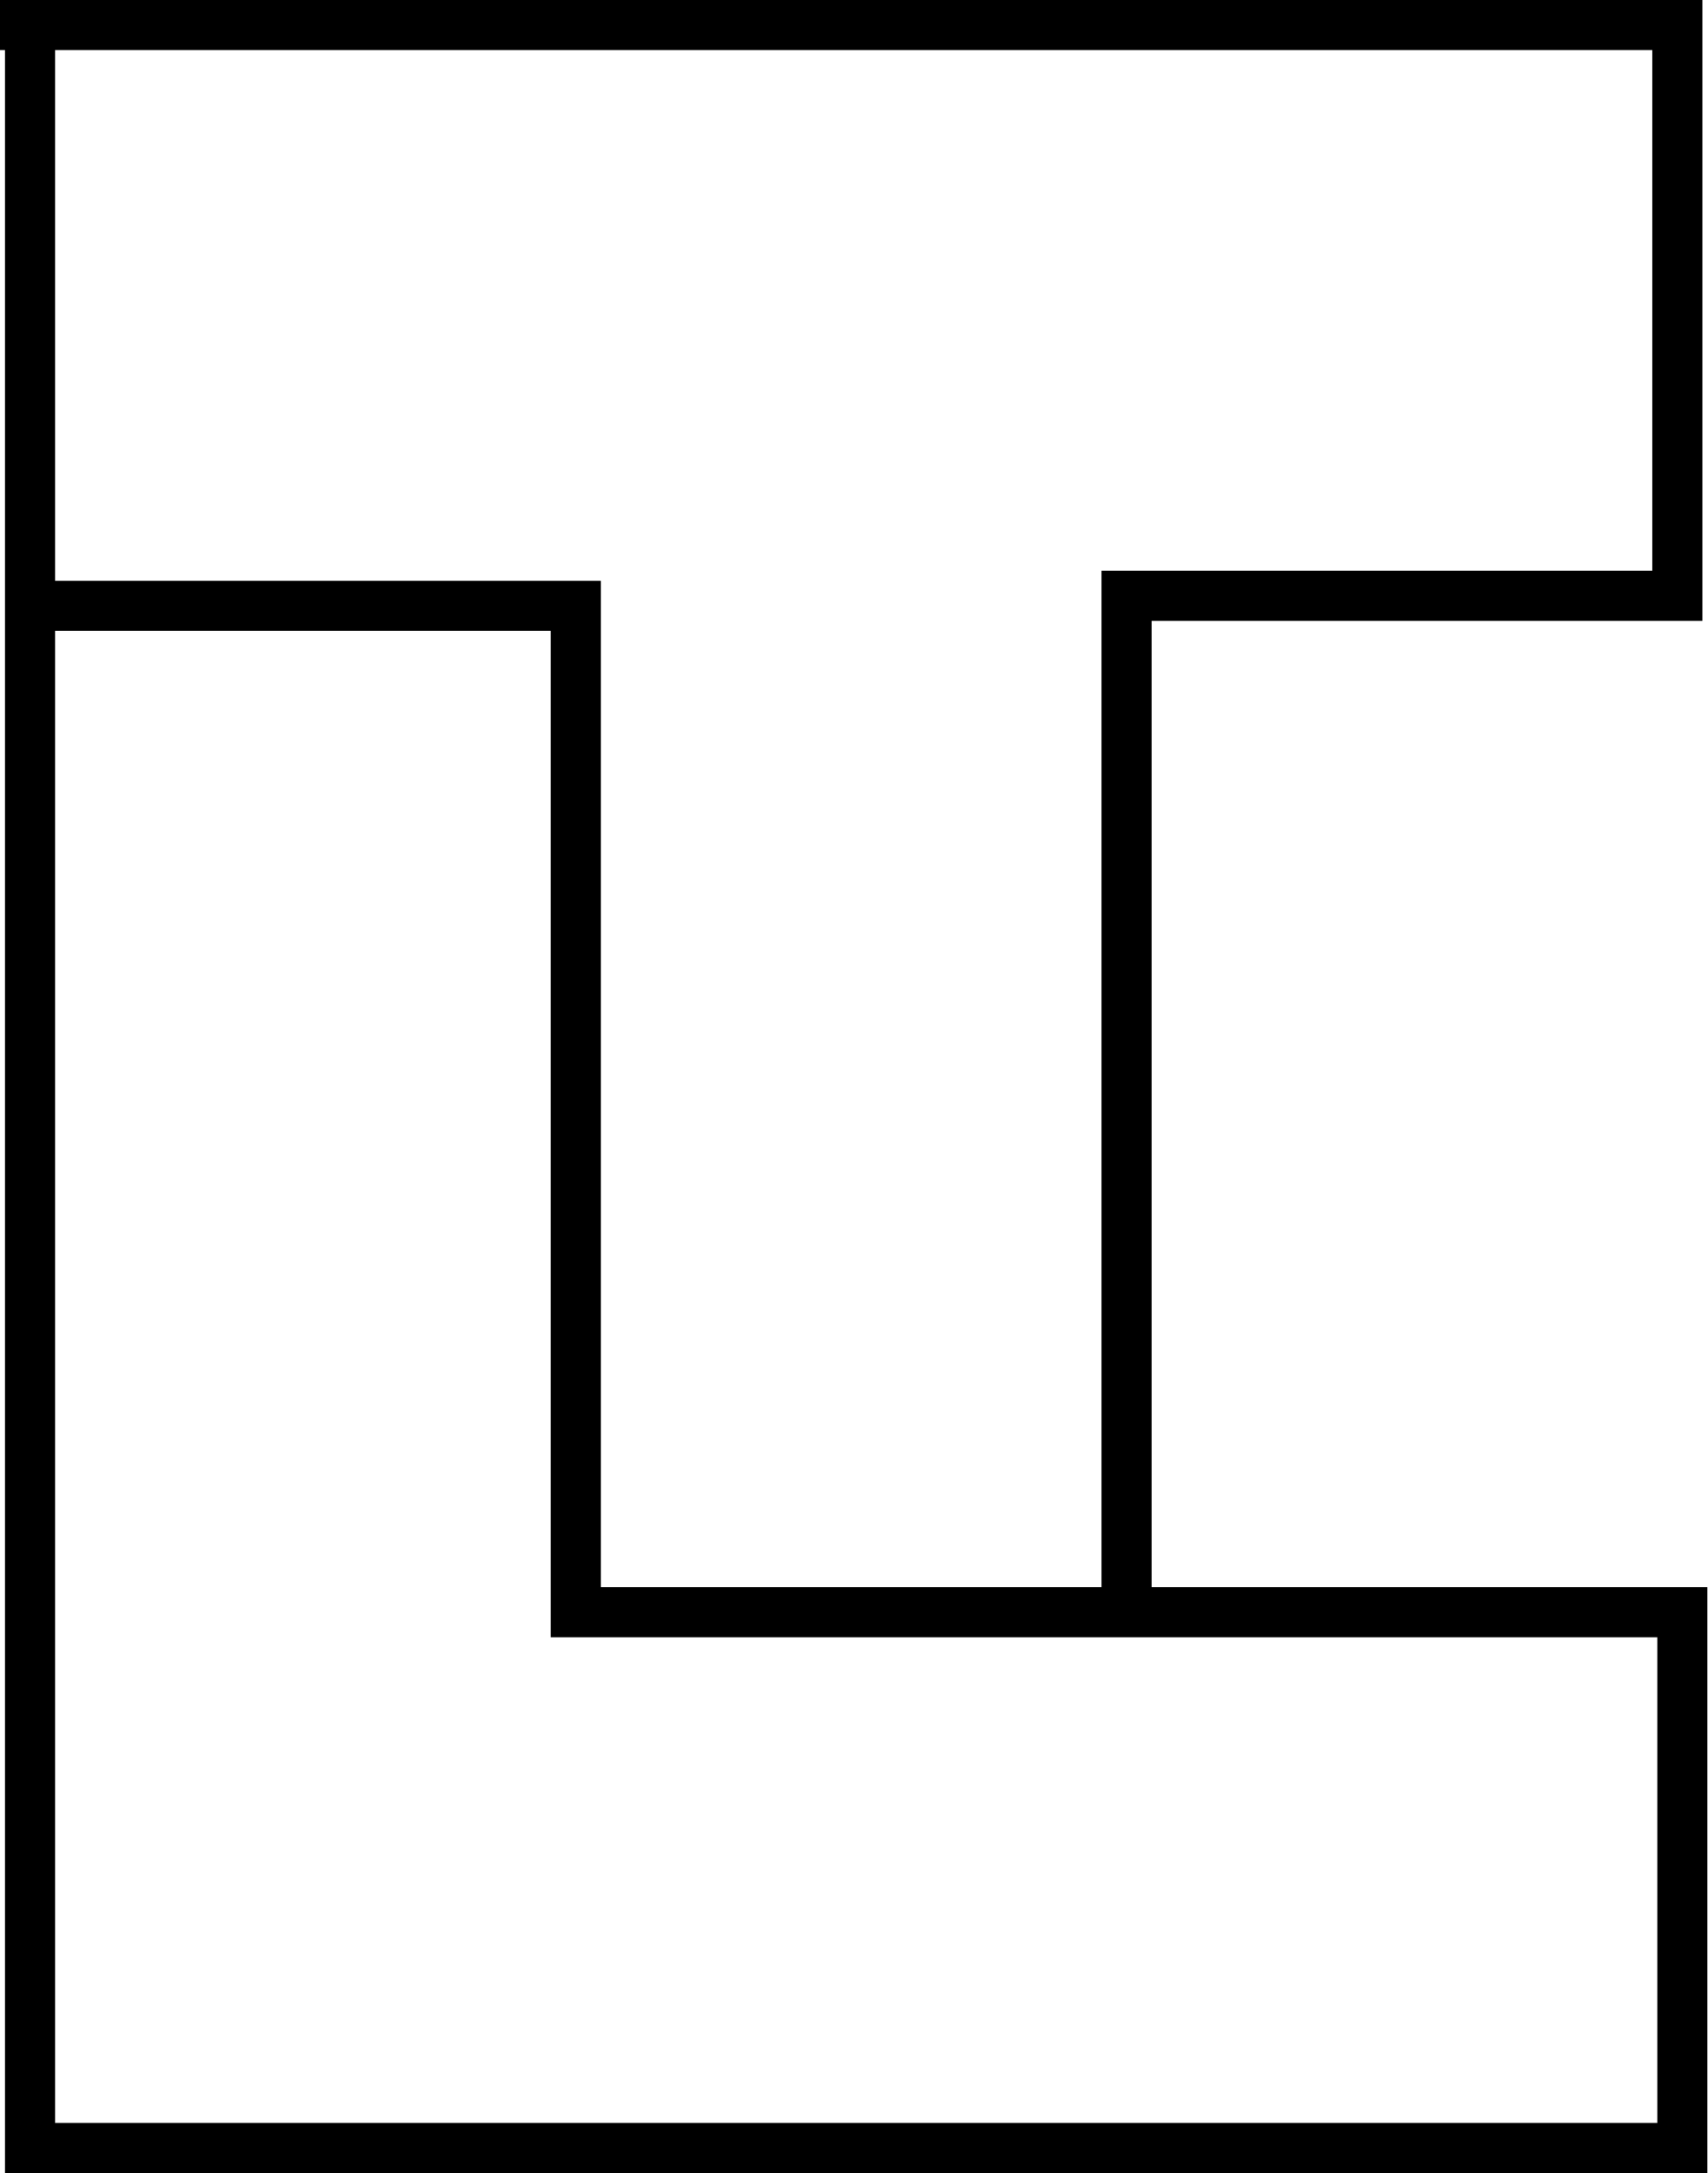
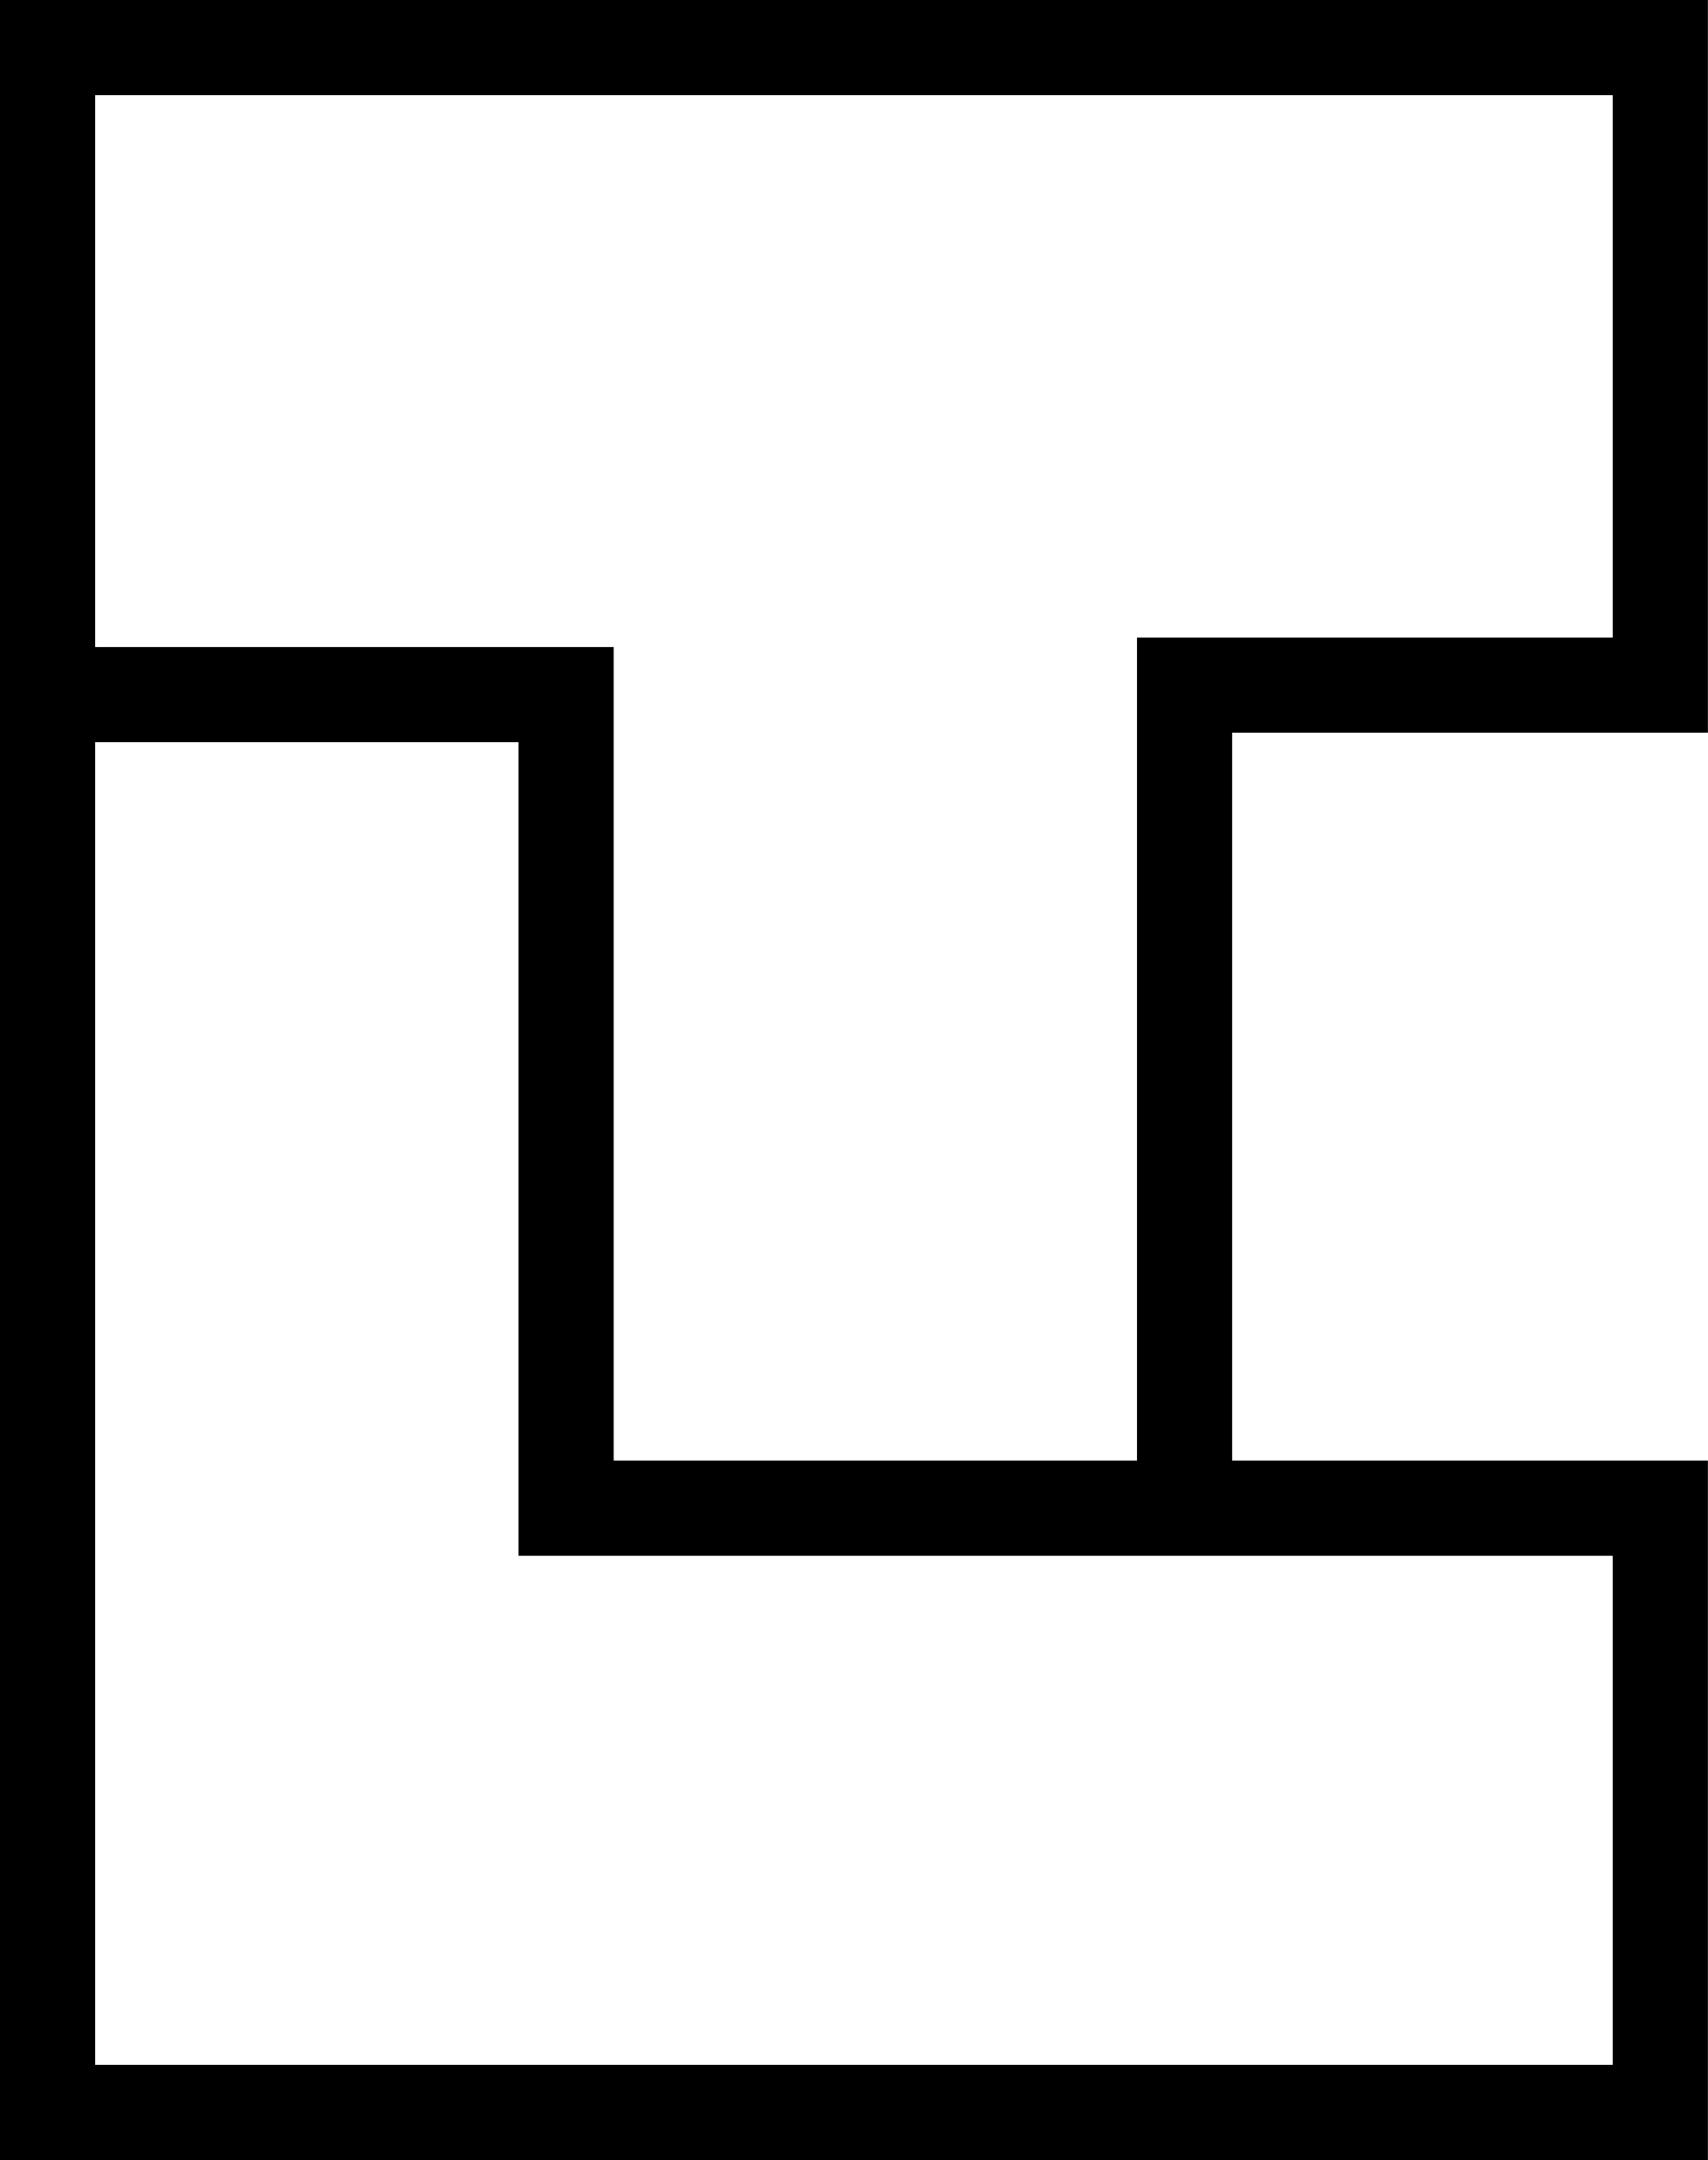
- <svg xmlns="http://www.w3.org/2000/svg" version="1.1" id="Layer_1" x="0px" y="0px" viewBox="0 0 34.1 43.4" style="enable-background:new 0 0 34.1 43.4;" xml:space="preserve">
-   <path id="favIcon" d="M34.1,43.4h-34V11.6H12v20.1h10V11.4h11V1H0V0h34v12.4H23v20.3H11V12.6H1.1v29.8h32V31.7h1V43.4z M33.1,31.7  H23v1h10.1V31.7z M1.1,1h-1v10.6h1V1z" />
+ <svg xmlns="http://www.w3.org/2000/svg" version="1.1" id="Layer_1" x="0px" y="0px" viewBox="0 0 35.9 45.4" style="enable-background:new 0 0 35.9 45.4;" xml:space="preserve">
+   <path id="favIcon_1_" d="M35.9,45.4H0V0h35.9v15.4h-10v15.3h10V45.4z M2,43.4h31.9V32.7h-10V13.4h10V2H2V43.4z M23.9,32.7h-13V15.6  H2v-2h10.9v17.1h11V32.7z" />
</svg>
